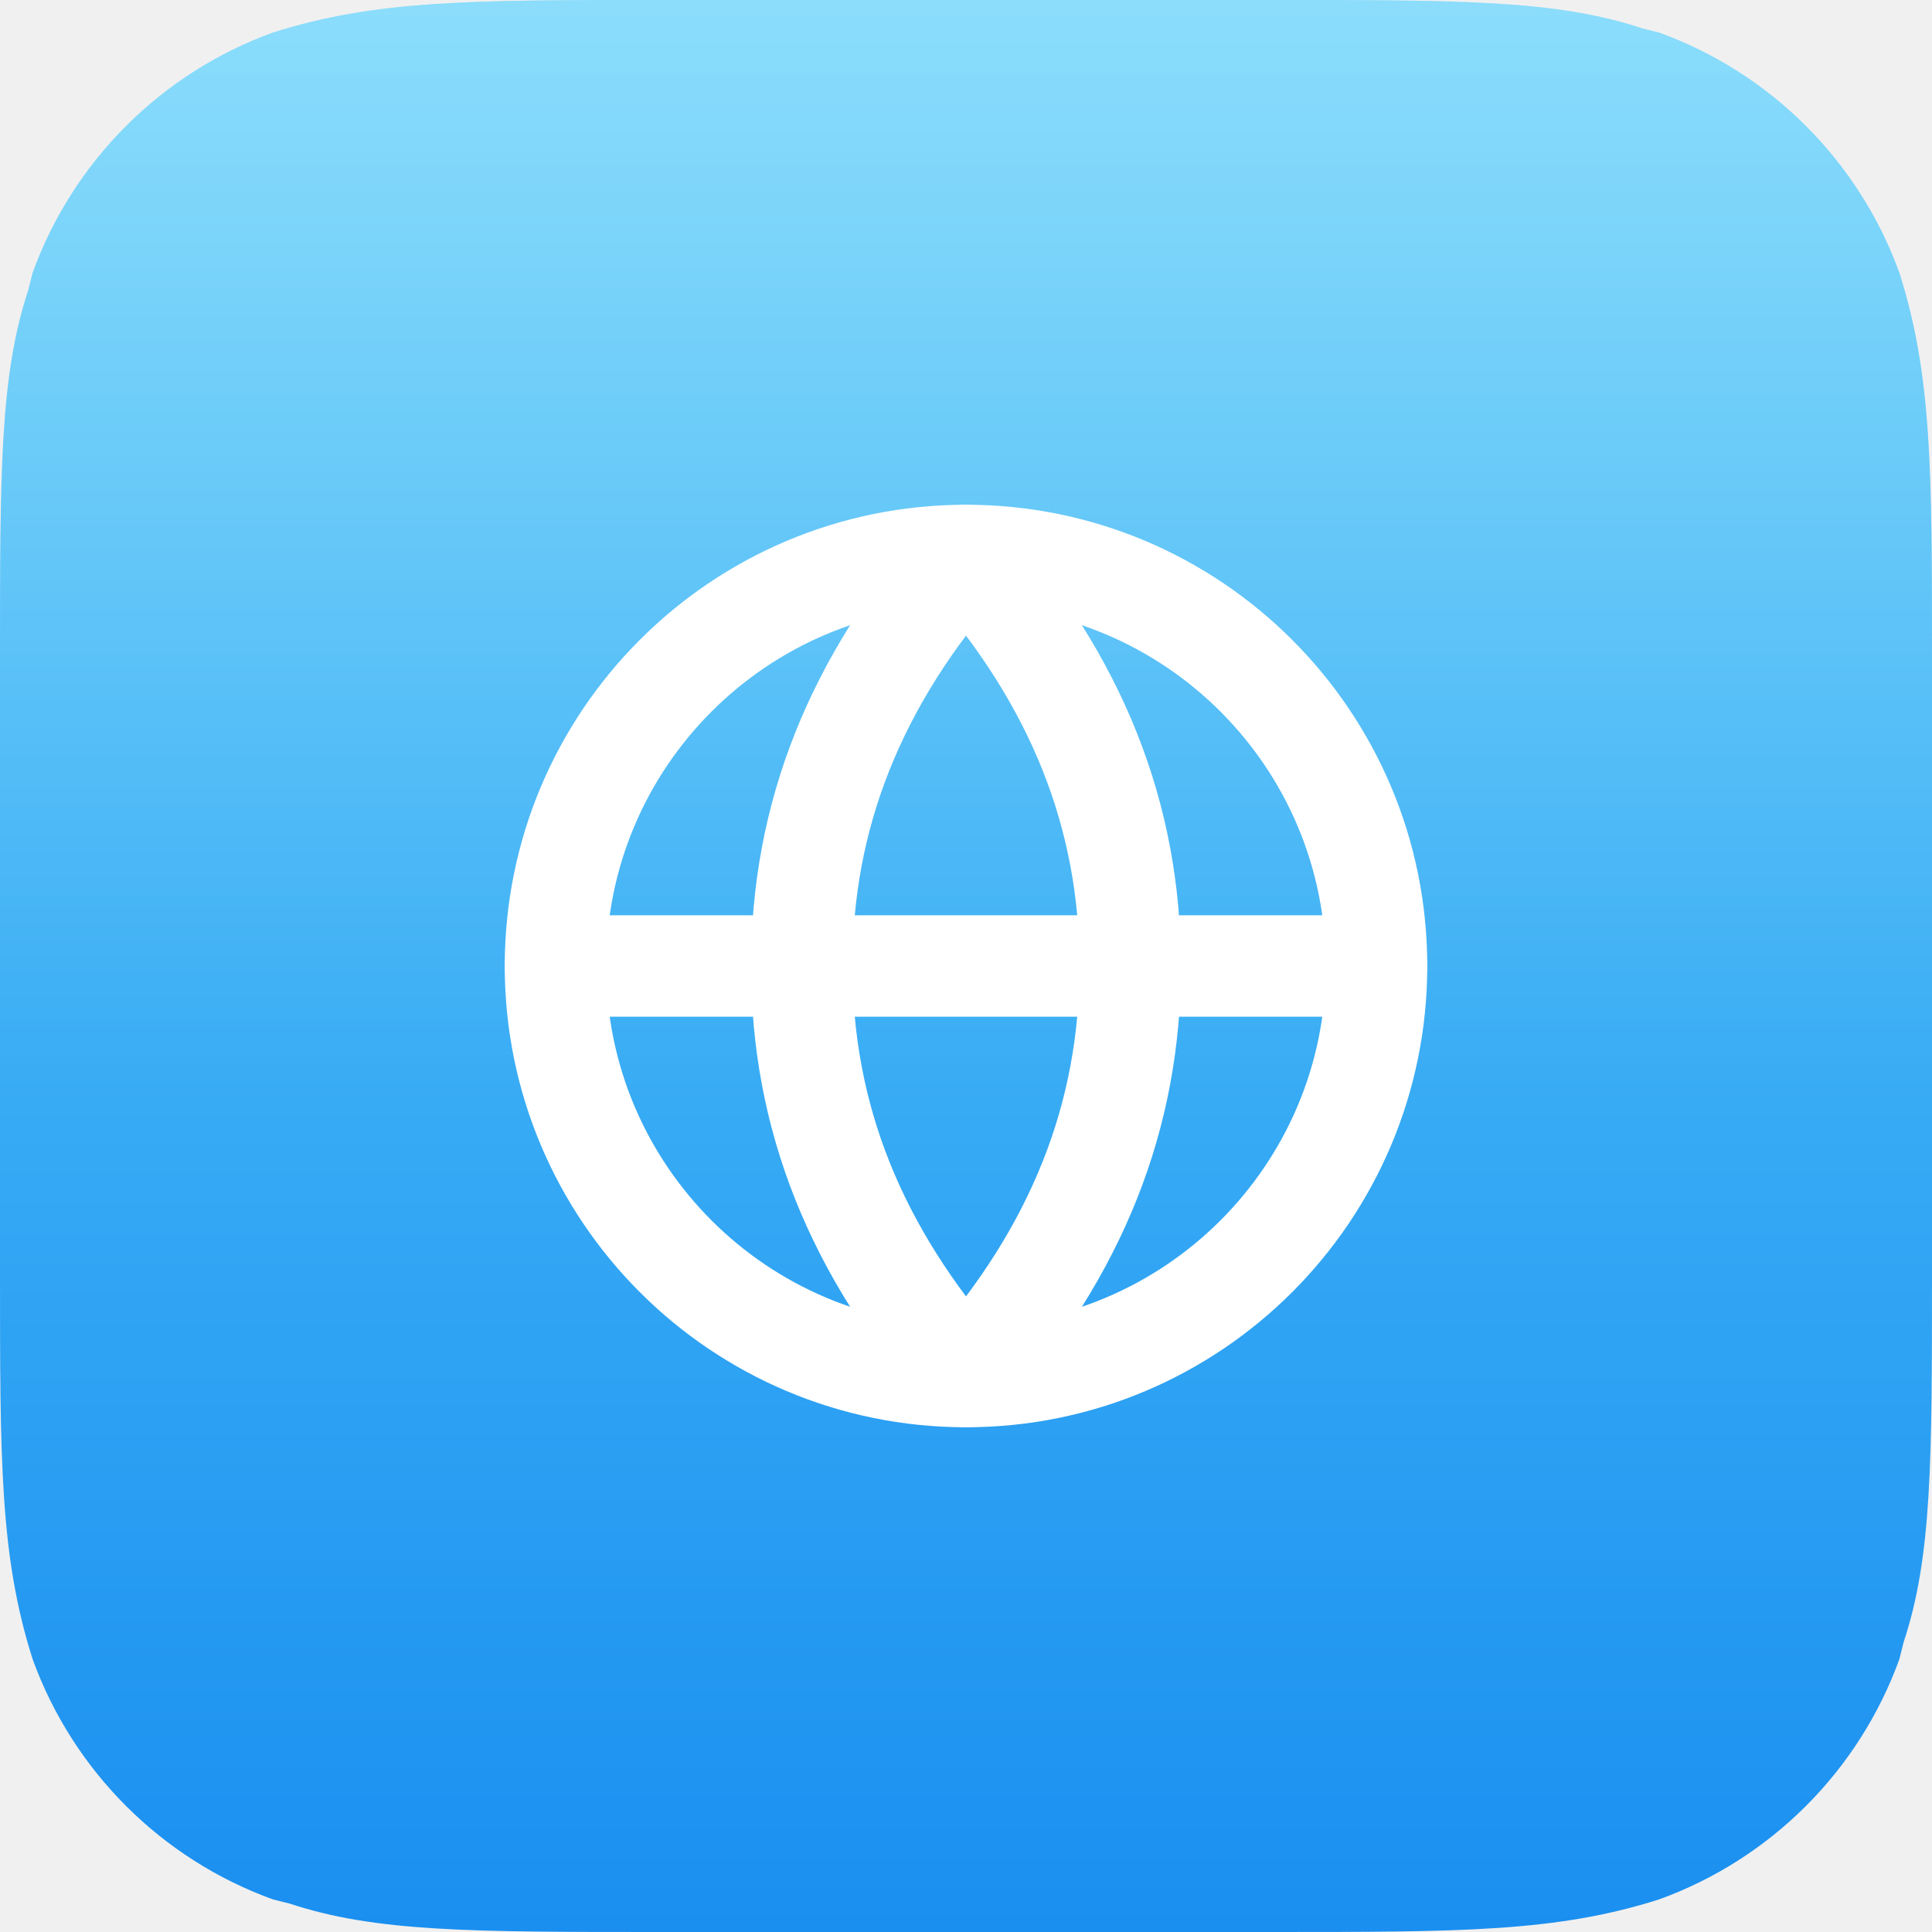
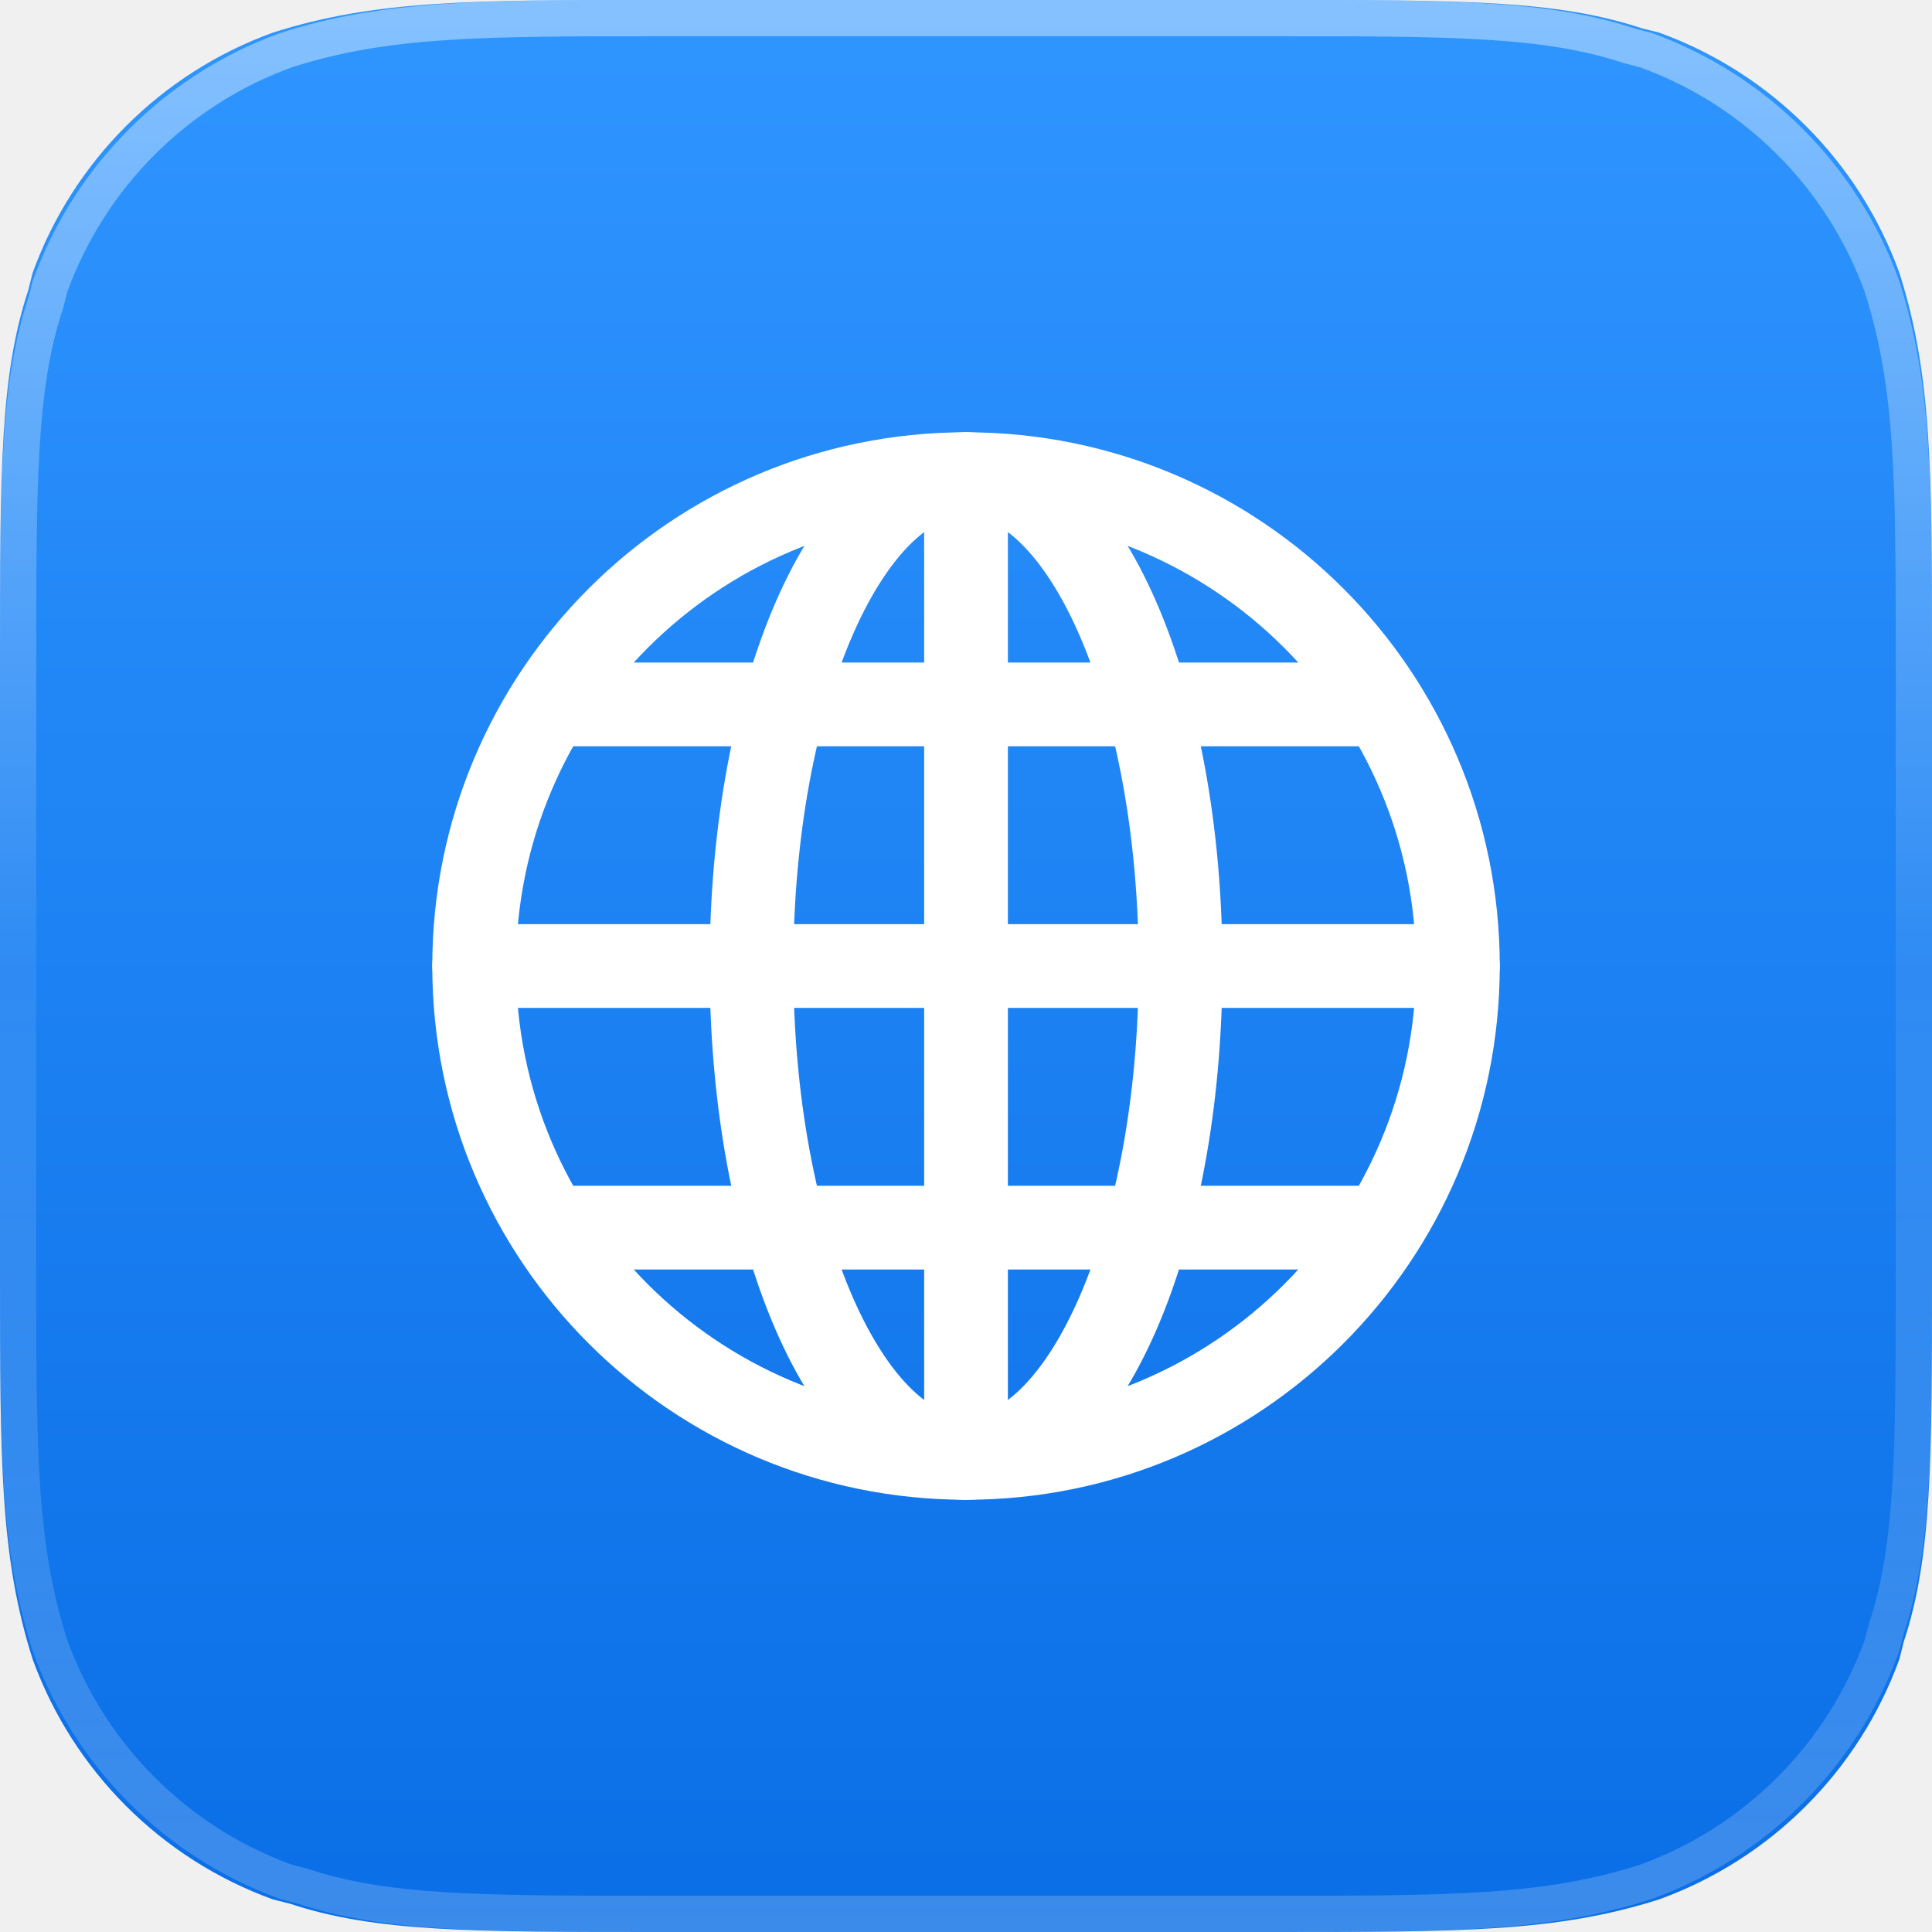
<svg xmlns="http://www.w3.org/2000/svg" viewBox="0 0 32 32" fill="none">
  <defs>
    <linearGradient id="bg" x1="16" y1="0" x2="16" y2="32" gradientUnits="userSpaceOnUse">
-       <stop stop-color="#5ed0fa" />
-       <stop offset="1" stop-color="#1a8ff0" />
+       <stop stop-color="#2f95ff" />
+       <stop offset="1" stop-color="#0a6ee6" />
    </linearGradient>
-     <linearGradient id="gloss" x1="16" y1="0" x2="16" y2="18" gradientUnits="userSpaceOnUse">
-       <stop stop-color="#fff" stop-opacity=".28" />
-       <stop offset="1" stop-color="#fff" stop-opacity="0" />
+     <linearGradient id="rim" x1="16" y1="0" x2="16" y2="32" gradientUnits="userSpaceOnUse">
+       <stop stop-color="#fff" stop-opacity=".42" />
+       <stop offset=".5" stop-color="#fff" stop-opacity=".08" />
+       <stop offset="1" stop-color="#fff" stop-opacity=".2" />
    </linearGradient>
  </defs>
  <path d="M21.06 0C24.21 0 25.78 0 27.2 0.47L27.48 0.54C29.33 1.21 30.79 2.67 31.46 4.52C32 6.22 32 7.79 32 10.94L32 21.06C32 24.21 32 25.78 31.53 27.2L31.46 27.48C30.79 29.33 29.33 30.79 27.48 31.46C25.78 32 24.21 32 21.06 32L10.94 32C7.79 32 6.22 32 4.8 31.53L4.52 31.46C2.67 30.79 1.21 29.33 0.54 27.48C0 25.78 0 24.21 0 21.06L0 10.94C0 7.79 0 6.22 0.47 4.8L0.54 4.52C1.21 2.67 2.67 1.21 4.52 0.54C6.22 0 7.79 0 10.94 0Z" fill="url(#bg)" />
-   <path d="M21.06 0C24.21 0 25.78 0 27.2 0.47L27.48 0.54C29.33 1.21 30.79 2.67 31.46 4.52C32 6.22 32 7.79 32 10.94L32 21.06C32 24.21 32 25.78 31.53 27.2L31.46 27.48C30.79 29.33 29.33 30.79 27.48 31.46C25.78 32 24.21 32 21.06 32L10.94 32C7.79 32 6.22 32 4.8 31.53L4.52 31.46C2.67 30.79 1.21 29.33 0.54 27.48C0 25.78 0 24.21 0 21.06L0 10.94C0 7.79 0 6.22 0.47 4.8L0.54 4.52C1.21 2.67 2.67 1.21 4.52 0.54C6.22 0 7.79 0 10.94 0Z" fill="url(#gloss)" />
-   <g transform="translate(6.4 6.4) scale(.8)" stroke="#fff" stroke-width="2.1" stroke-linecap="round" stroke-linejoin="round">
-     <circle cx="12" cy="12" r="8.5" />
-     <path d="M3.5 12h17M12 3.5c2.3 2.6 3.4 5.4 3.4 8.5s-1.1 5.9-3.4 8.5c-2.3-2.6-3.4-5.4-3.4-8.5s1.1-5.9 3.4-8.5Z" />
+   <path d="M20.96 0.3C24.05 0.3 25.6 0.3 26.99 0.76L27.26 0.83C29.08 1.49 30.51 2.92 31.17 4.74C31.7 6.4 31.7 7.95 31.7 11.04L31.7 20.96C31.7 24.05 31.7 25.6 31.24 26.99L31.17 27.26C30.51 29.08 29.08 30.51 27.26 31.17C25.6 31.7 24.05 31.7 20.96 31.7L11.04 31.7C7.95 31.7 6.4 31.7 5.01 31.24L4.74 31.17C2.92 30.51 1.49 29.08 0.83 27.26C0.3 25.6 0.3 24.05 0.3 20.96L0.3 11.04C0.3 7.95 0.3 6.4 0.76 5.01L0.83 4.74C1.49 2.92 2.92 1.49 4.74 0.83C6.4 0.3 7.95 0.3 11.04 0.3Z" stroke="url(#rim)" stroke-width=".6" />
+   <g transform="translate(5.6 5.6) scale(.8667)">
+     <g fill="none" stroke="#fff" stroke-linecap="round" stroke-linejoin="round" stroke-width="1.6">
+       <circle cx="12" cy="12" r="9.4" />
+       <ellipse cx="12" cy="12" rx="4.1" ry="9.4" />
+       <path d="M2.6 12h18.8M4.1 7h15.8M4.1 17h15.8M12 2.6v18.8" />
+     </g>
  </g>
</svg>
